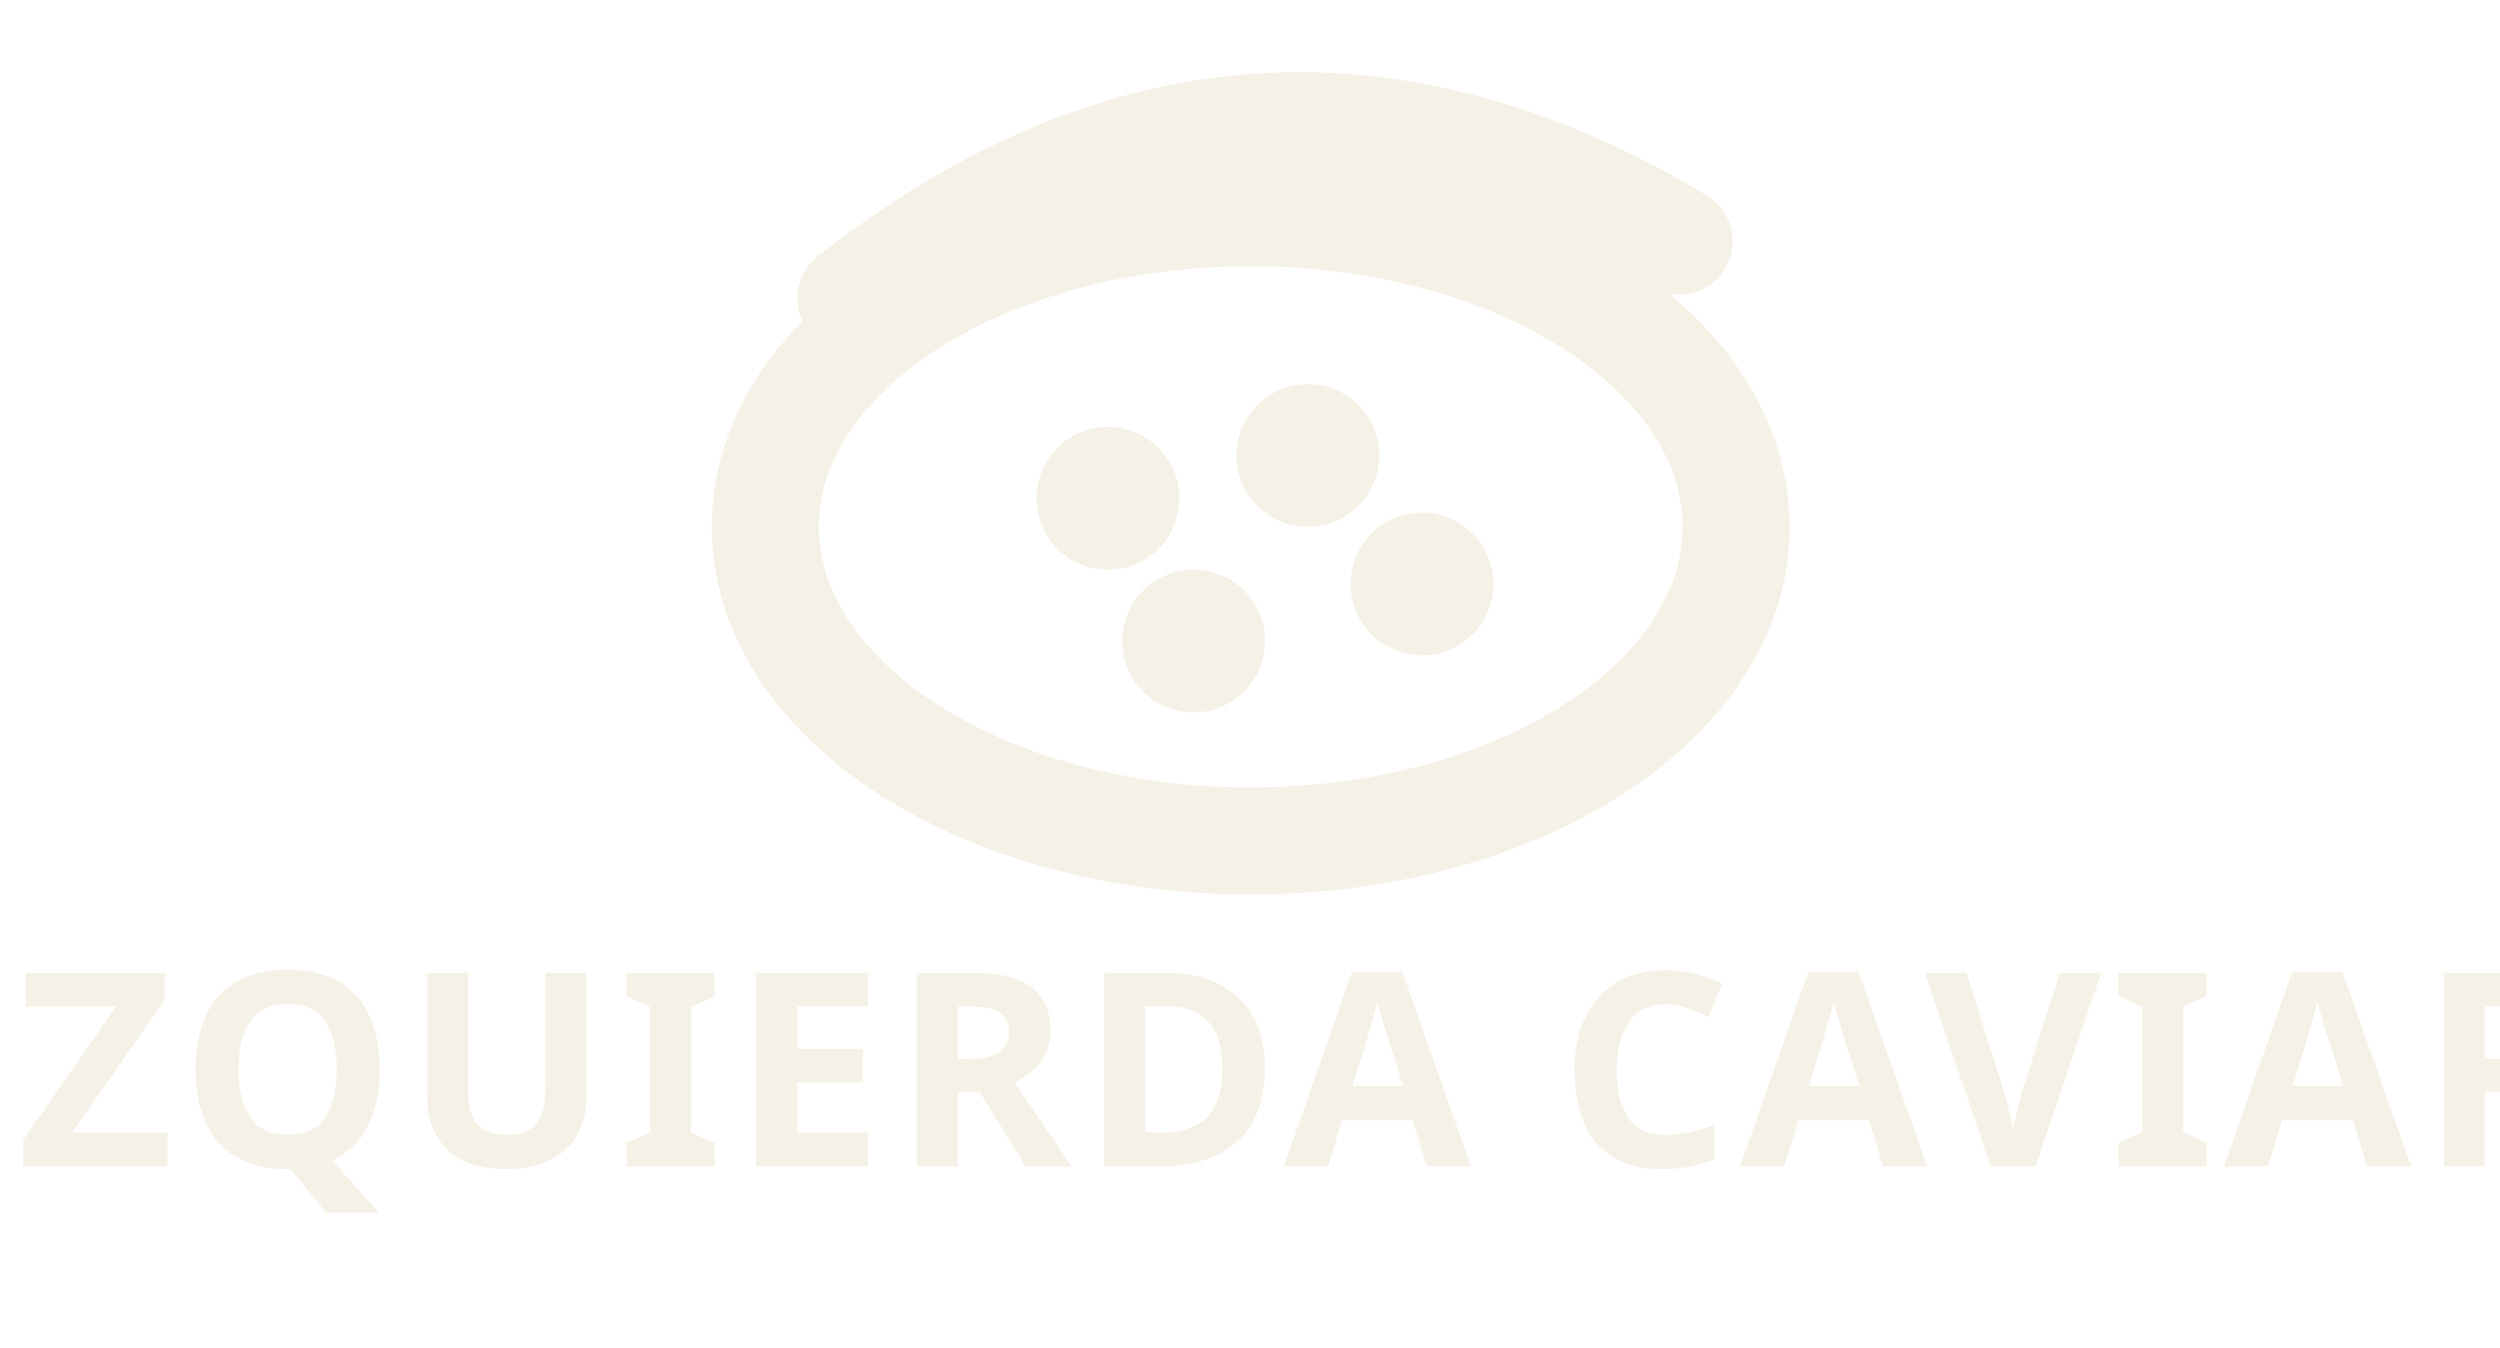
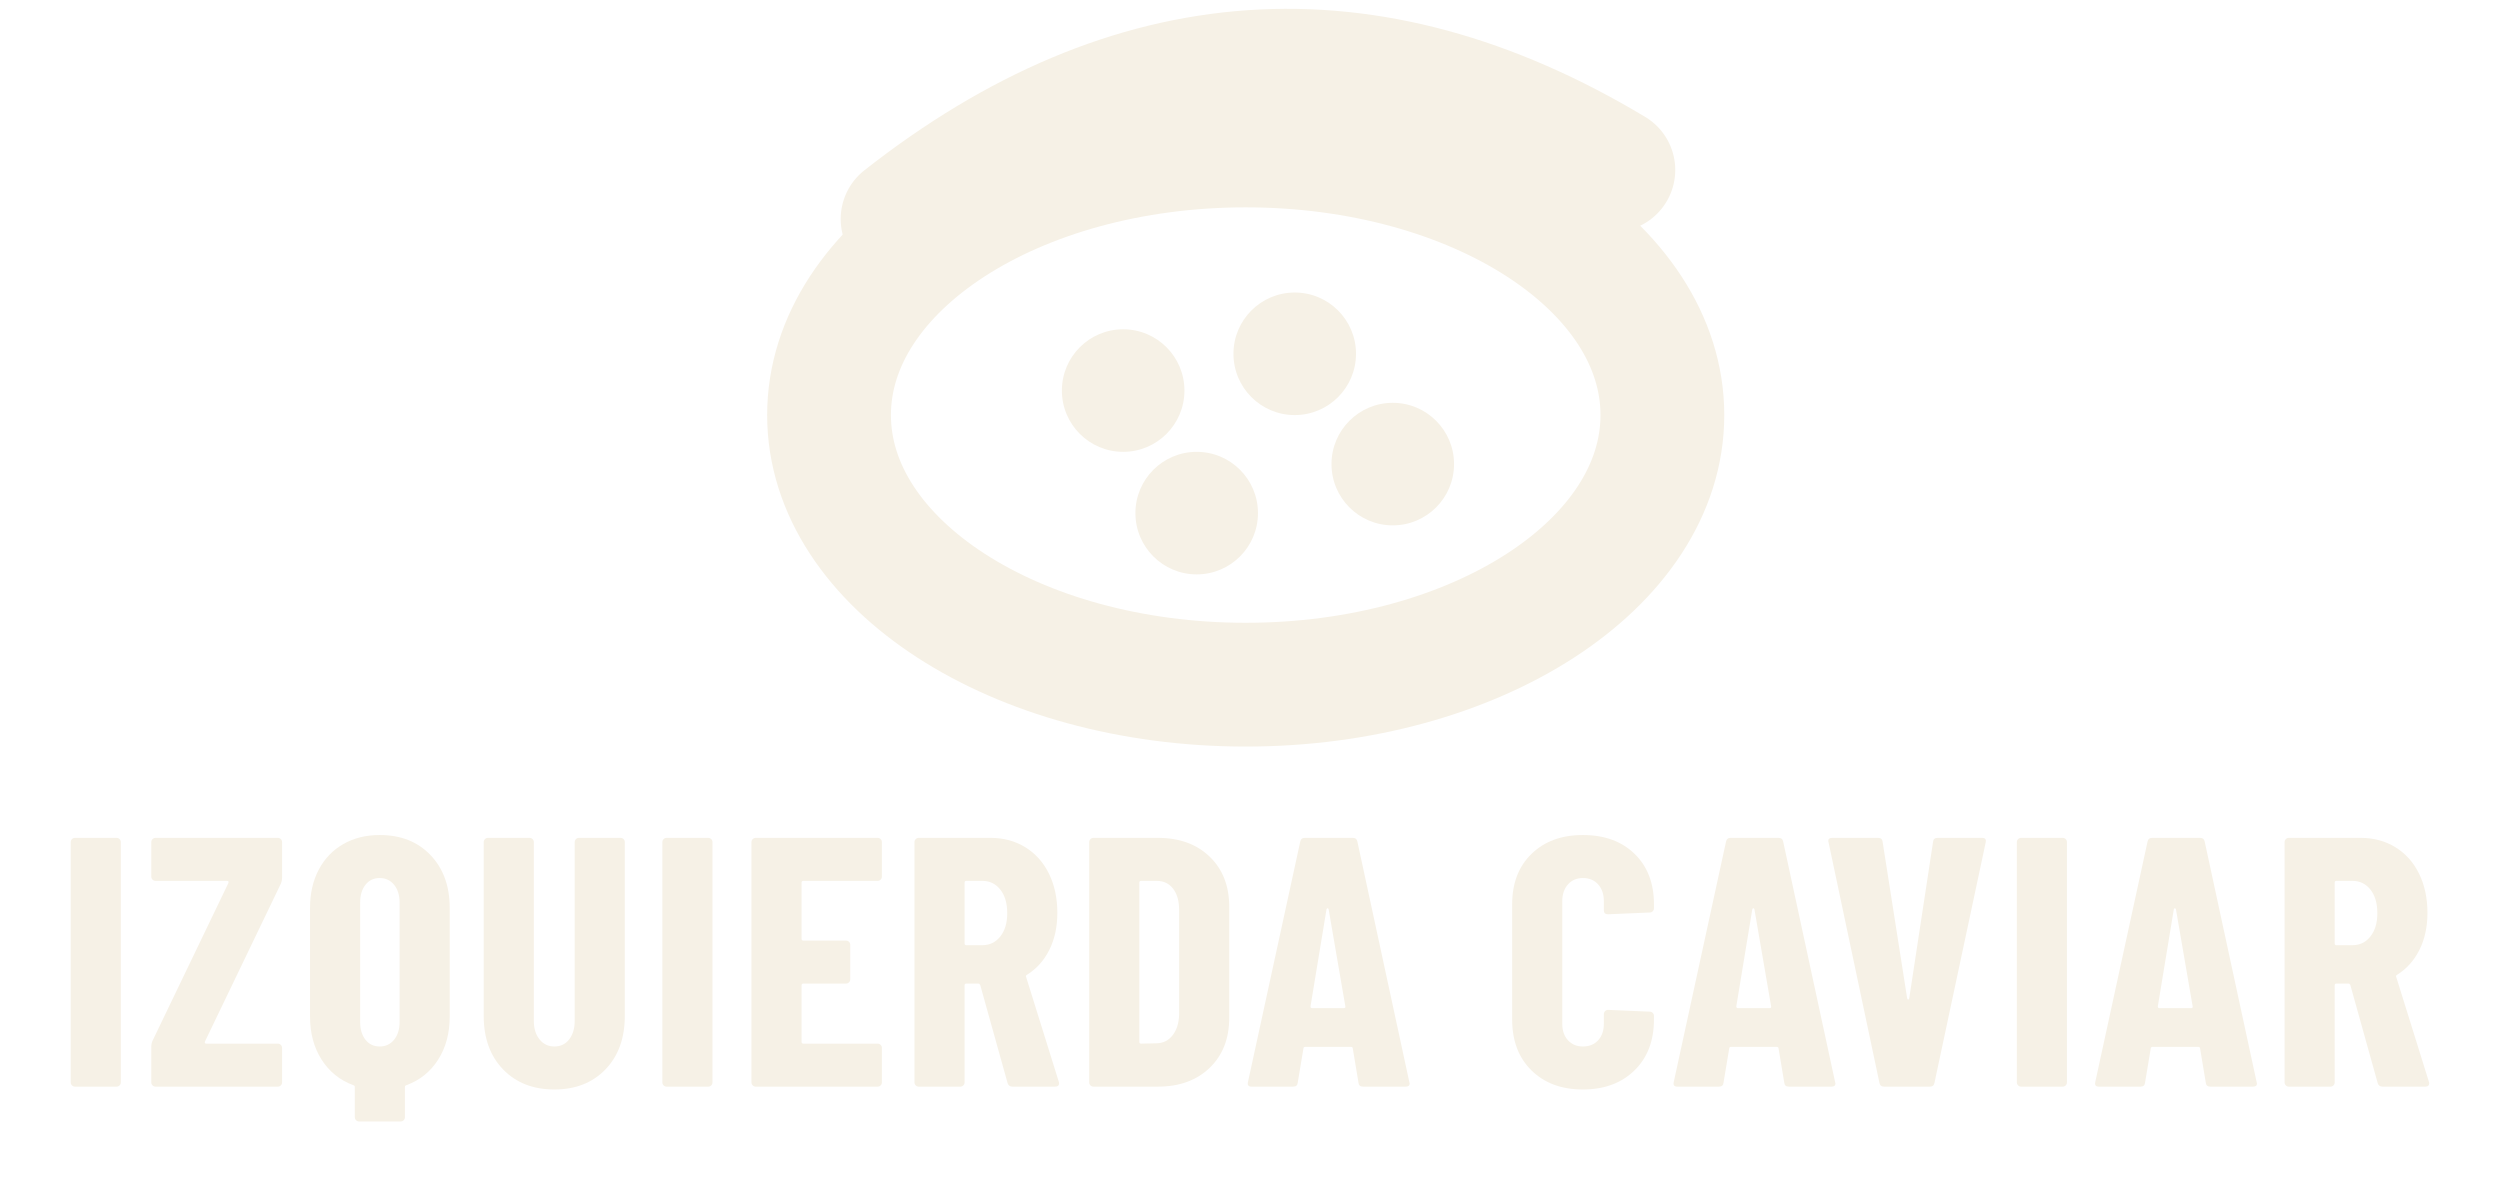
- <svg xmlns="http://www.w3.org/2000/svg" viewBox="-37.6 23.1 175.1 94.4">
-   <g fill="none" stroke="#F6F1E6" stroke-width="7.5" stroke-linecap="round" stroke-linejoin="round">
+ <svg xmlns="http://www.w3.org/2000/svg" viewBox="-51.65 26.13 204 97.29">
+   <g fill="none" stroke="#F6F1E6" stroke-width="10.10" stroke-linecap="round" stroke-linejoin="round">
    <ellipse cx="50" cy="60" rx="34" ry="22" />
    <path d="M22 44 q28 -22 58 -4" />
  </g>
  <g fill="#F6F1E6">
    <circle cx="40" cy="58" r="5" />
    <circle cx="54" cy="55" r="5" />
    <circle cx="62" cy="64" r="5" />
    <circle cx="46" cy="68" r="5" />
  </g>
-   <text x="50" y="104.8" text-anchor="middle" fill="#F6F1E6" font-family="Barlow Condensed, Arial Narrow, sans-serif" font-weight="700" font-size="19" letter-spacing="0.6">IZQUIERDA CAVIAR</text>
+   <path fill="#F6F1E6" d="M-45.531 114.8Q-45.676 114.8 -45.777 114.698Q-45.879 114.597 -45.879 114.452L-45.879 114.452L-45.879 94.848Q-45.879 94.703 -45.777 94.601Q-45.676 94.5 -45.531 94.5L-45.531 94.5L-42.138 94.5Q-41.993 94.5 -41.891 94.601Q-41.79 94.703 -41.79 94.848L-41.79 94.848L-41.79 114.452Q-41.79 114.597 -41.891 114.698Q-41.993 114.8 -42.138 114.8L-42.138 114.8L-45.531 114.8" />
+   <path fill="#F6F1E6" transform="translate(0.600 0)" d="M-39.557 114.8Q-39.702 114.8 -39.803 114.698Q-39.905 114.597 -39.905 114.452L-39.905 114.452L-39.905 111.523Q-39.905 111.291 -39.818 111.088L-39.818 111.088L-33.612 98.183Q-33.583 98.096 -33.612 98.052Q-33.641 98.009 -33.728 98.009L-33.728 98.009L-39.557 98.009Q-39.702 98.009 -39.803 97.907Q-39.905 97.806 -39.905 97.661L-39.905 97.661L-39.905 94.848Q-39.905 94.703 -39.803 94.601Q-39.702 94.5 -39.557 94.5L-39.557 94.5L-29.581 94.5Q-29.436 94.5 -29.334 94.601Q-29.233 94.703 -29.233 94.848L-29.233 94.848L-29.233 97.777Q-29.233 97.98 -29.32 98.212L-29.32 98.212L-35.526 111.117Q-35.555 111.204 -35.526 111.248Q-35.497 111.291 -35.41 111.291L-35.41 111.291L-29.581 111.291Q-29.436 111.291 -29.334 111.392Q-29.233 111.494 -29.233 111.639L-29.233 111.639L-29.233 114.452Q-29.233 114.597 -29.334 114.698Q-29.436 114.8 -29.581 114.8L-29.581 114.8L-39.557 114.8" />
+   <path fill="#F6F1E6" transform="translate(1.200 0)" d="M-21.867 94.268Q-19.286 94.268 -17.72 95.906Q-16.154 97.545 -16.154 100.213L-16.154 100.213L-16.154 109.087Q-16.154 111.117 -17.096 112.596Q-18.039 114.075 -19.692 114.684L-19.692 114.684Q-19.808 114.713 -19.808 114.829L-19.808 114.829L-19.808 117.294Q-19.808 117.439 -19.909 117.54Q-20.011 117.642 -20.156 117.642L-20.156 117.642L-23.549 117.642Q-23.694 117.642 -23.795 117.54Q-23.897 117.439 -23.897 117.294L-23.897 117.294L-23.897 114.829Q-23.897 114.713 -24.013 114.684L-24.013 114.684Q-25.666 114.075 -26.608 112.596Q-27.551 111.117 -27.551 109.087L-27.551 109.087L-27.551 100.213Q-27.551 98.444 -26.84 97.096Q-26.13 95.747 -24.839 95.007Q-23.549 94.268 -21.867 94.268L-21.867 94.268M-23.462 99.778L-23.462 109.522Q-23.462 110.421 -23.027 110.972Q-22.592 111.523 -21.867 111.523L-21.867 111.523Q-21.142 111.523 -20.692 110.972Q-20.243 110.421 -20.243 109.522L-20.243 109.522L-20.243 99.778Q-20.243 98.879 -20.692 98.328Q-21.142 97.777 -21.867 97.777L-21.867 97.777Q-22.592 97.777 -23.027 98.328Q-23.462 98.879 -23.462 99.778L-23.462 99.778" />
+   <path fill="#F6F1E6" transform="translate(1.800 0)" d="M-8.208 115.032Q-10.818 115.032 -12.398 113.394Q-13.979 111.755 -13.979 109.029L-13.979 109.029L-13.979 94.848Q-13.979 94.703 -13.877 94.601Q-13.776 94.5 -13.631 94.5L-13.631 94.5L-10.238 94.5Q-10.093 94.5 -9.991 94.601Q-9.89 94.703 -9.89 94.848L-9.89 94.848L-9.89 109.435Q-9.89 110.363 -9.426 110.943Q-8.962 111.523 -8.208 111.523L-8.208 111.523Q-7.454 111.523 -7.004 110.943Q-6.555 110.363 -6.555 109.435L-6.555 109.435L-6.555 94.848Q-6.555 94.703 -6.453 94.601Q-6.352 94.5 -6.207 94.5L-6.207 94.5L-2.814 94.5Q-2.669 94.5 -2.567 94.601Q-2.466 94.703 -2.466 94.848L-2.466 94.848L-2.466 109.029Q-2.466 111.755 -4.046 113.394Q-5.627 115.032 -8.208 115.032L-8.208 115.032" />
+   <path fill="#F6F1E6" transform="translate(2.400 0)" d="M0.347 114.8Q0.202 114.8 0.101 114.698Q-0.001 114.597 -0.001 114.452L-0.001 114.452L-0.001 94.848Q-0.001 94.703 0.101 94.601Q0.202 94.5 0.347 94.5L0.347 94.5L3.74 94.5Q3.885 94.5 3.987 94.601Q4.088 94.703 4.088 94.848L4.088 94.848L4.088 114.452Q4.088 114.597 3.987 114.698Q3.885 114.8 3.74 114.8L3.74 114.8L0.347 114.8" />
+   <path fill="#F6F1E6" transform="translate(3.000 0)" d="M17.312 97.661Q17.312 97.806 17.211 97.907Q17.109 98.009 16.964 98.009L16.964 98.009L10.903 98.009Q10.758 98.009 10.758 98.154L10.758 98.154L10.758 102.736Q10.758 102.881 10.903 102.881L10.903 102.881L14.383 102.881Q14.528 102.881 14.63 102.983Q14.731 103.084 14.731 103.229L14.731 103.229L14.731 106.042Q14.731 106.187 14.63 106.288Q14.528 106.39 14.383 106.39L14.383 106.39L10.903 106.39Q10.758 106.39 10.758 106.535L10.758 106.535L10.758 111.146Q10.758 111.291 10.903 111.291L10.903 111.291L16.964 111.291Q17.109 111.291 17.211 111.392Q17.312 111.494 17.312 111.639L17.312 111.639L17.312 114.452Q17.312 114.597 17.211 114.698Q17.109 114.8 16.964 114.8L16.964 114.8L7.017 114.8Q6.872 114.8 6.771 114.698Q6.669 114.597 6.669 114.452L6.669 114.452L6.669 94.848Q6.669 94.703 6.771 94.601Q6.872 94.5 7.017 94.5L7.017 94.5L16.964 94.5Q17.109 94.5 17.211 94.601Q17.312 94.703 17.312 94.848L17.312 94.848L17.312 97.661" />
+   <path fill="#F6F1E6" transform="translate(3.600 0)" d="M27.375 114.8Q27.056 114.8 26.969 114.51L26.969 114.51L24.736 106.506Q24.678 106.39 24.591 106.39L24.591 106.39L23.605 106.39Q23.46 106.39 23.46 106.535L23.46 106.535L23.46 114.452Q23.46 114.597 23.359 114.698Q23.257 114.8 23.112 114.8L23.112 114.8L19.719 114.8Q19.574 114.8 19.473 114.698Q19.371 114.597 19.371 114.452L19.371 114.452L19.371 94.848Q19.371 94.703 19.473 94.601Q19.574 94.5 19.719 94.5L19.719 94.5L25.577 94.5Q27.172 94.5 28.419 95.268Q29.666 96.037 30.348 97.429Q31.029 98.821 31.029 100.619L31.029 100.619Q31.029 102.33 30.377 103.635Q29.724 104.94 28.564 105.665L28.564 105.665Q28.506 105.694 28.477 105.737Q28.448 105.781 28.477 105.839L28.477 105.839L31.145 114.394L31.174 114.51Q31.174 114.8 30.855 114.8L30.855 114.8L27.375 114.8M23.605 98.009Q23.46 98.009 23.46 98.154L23.46 98.154L23.46 103.113Q23.46 103.258 23.605 103.258L23.605 103.258L24.91 103.258Q25.809 103.258 26.375 102.547Q26.94 101.837 26.94 100.648L26.94 100.648Q26.94 99.43 26.375 98.719Q25.809 98.009 24.91 98.009L24.91 98.009L23.605 98.009" />
+   <path fill="#F6F1E6" transform="translate(4.200 0)" d="M33.378 114.8Q33.233 114.8 33.132 114.698Q33.03 114.597 33.03 114.452L33.03 114.452L33.03 94.848Q33.03 94.703 33.132 94.601Q33.233 94.5 33.378 94.5L33.378 94.5L38.627 94.5Q41.266 94.5 42.861 96.037Q44.456 97.574 44.456 100.126L44.456 100.126L44.456 109.174Q44.456 111.726 42.861 113.263Q41.266 114.8 38.627 114.8L38.627 114.8L33.378 114.8M37.119 111.146Q37.119 111.291 37.264 111.291L37.264 111.291L38.569 111.262Q39.352 111.233 39.845 110.595Q40.338 109.957 40.367 108.913L40.367 108.913L40.367 100.387Q40.367 99.285 39.874 98.647Q39.381 98.009 38.54 98.009L38.54 98.009L37.264 98.009Q37.119 98.009 37.119 98.154L37.119 98.154L37.119 111.146" />
+   <path fill="#F6F1E6" transform="translate(4.800 0)" d="M54.78 114.8Q54.432 114.8 54.403 114.481L54.403 114.481L53.939 111.697Q53.939 111.552 53.765 111.552L53.765 111.552L50.082 111.552Q49.908 111.552 49.908 111.697L49.908 111.697L49.444 114.481Q49.415 114.8 49.067 114.8L49.067 114.8L45.674 114.8Q45.297 114.8 45.384 114.423L45.384 114.423L49.647 94.819Q49.705 94.5 50.024 94.5L50.024 94.5L53.939 94.5Q54.258 94.5 54.316 94.819L54.316 94.819L58.55 114.423L58.579 114.539Q58.579 114.8 58.26 114.8L58.26 114.8L54.78 114.8M50.488 108.246Q50.488 108.391 50.604 108.391L50.604 108.391L53.214 108.391Q53.359 108.391 53.33 108.246L53.33 108.246L51.967 100.329Q51.938 100.242 51.88 100.242Q51.822 100.242 51.793 100.329L51.793 100.329L50.488 108.246" />
+   <path fill="#F6F1E6" transform="translate(6.000 0)" d="M71.513 115.032Q68.903 115.032 67.323 113.48Q65.742 111.929 65.742 109.319L65.742 109.319L65.742 99.923Q65.742 97.342 67.323 95.805Q68.903 94.268 71.513 94.268L71.513 94.268Q74.152 94.268 75.733 95.805Q77.313 97.342 77.313 99.923L77.313 99.923L77.313 100.242Q77.313 100.387 77.212 100.489Q77.11 100.59 76.965 100.59L76.965 100.59L73.572 100.735Q73.224 100.735 73.224 100.416L73.224 100.416L73.224 99.662Q73.224 98.821 72.76 98.299Q72.296 97.777 71.513 97.777L71.513 97.777Q70.759 97.777 70.295 98.299Q69.831 98.821 69.831 99.662L69.831 99.662L69.831 109.667Q69.831 110.508 70.295 111.016Q70.759 111.523 71.513 111.523L71.513 111.523Q72.296 111.523 72.76 111.016Q73.224 110.508 73.224 109.667L73.224 109.667L73.224 108.884Q73.224 108.739 73.326 108.638Q73.427 108.536 73.572 108.536L73.572 108.536L76.965 108.681Q77.11 108.681 77.212 108.782Q77.313 108.884 77.313 109.029L77.313 109.029L77.313 109.319Q77.313 111.929 75.718 113.48Q74.123 115.032 71.513 115.032L71.513 115.032" />
+   <path fill="#F6F1E6" transform="translate(6.600 0)" d="M87.724 114.8Q87.376 114.8 87.347 114.481L87.347 114.481L86.883 111.697Q86.883 111.552 86.709 111.552L86.709 111.552L83.026 111.552Q82.852 111.552 82.852 111.697L82.852 111.697L82.388 114.481Q82.359 114.8 82.011 114.8L82.011 114.8L78.618 114.8Q78.241 114.8 78.328 114.423L78.328 114.423L82.591 94.819Q82.649 94.5 82.968 94.5L82.968 94.5L86.883 94.5Q87.202 94.5 87.26 94.819L87.26 94.819L91.494 114.423L91.523 114.539Q91.523 114.8 91.204 114.8L91.204 114.8L87.724 114.8M83.432 108.246Q83.432 108.391 83.548 108.391L83.548 108.391L86.158 108.391Q86.303 108.391 86.274 108.246L86.274 108.246L84.911 100.329Q84.882 100.242 84.824 100.242Q84.766 100.242 84.737 100.329L84.737 100.329L83.432 108.246" />
+   <path fill="#F6F1E6" transform="translate(7.200 0)" d="M94.887 114.8Q94.568 114.8 94.51 114.481L94.51 114.481L90.363 94.877L90.334 94.761Q90.334 94.5 90.653 94.5L90.653 94.5L94.394 94.5Q94.742 94.5 94.771 94.819L94.771 94.819L96.772 107.579Q96.801 107.695 96.859 107.695Q96.917 107.695 96.946 107.579L96.946 107.579L98.889 94.819Q98.918 94.5 99.266 94.5L99.266 94.5L102.891 94.5Q103.268 94.5 103.181 94.877L103.181 94.877L99.005 114.481Q98.947 114.8 98.628 114.8L98.628 114.8L94.887 114.8" />
+   <path fill="#F6F1E6" transform="translate(7.800 0)" d="M105.472 114.8Q105.327 114.8 105.226 114.698Q105.124 114.597 105.124 114.452L105.124 114.452L105.124 94.848Q105.124 94.703 105.226 94.601Q105.327 94.5 105.472 94.5L105.472 94.5L108.865 94.5Q109.01 94.5 109.112 94.601Q109.213 94.703 109.213 94.848L109.213 94.848L109.213 114.452Q109.213 114.597 109.112 114.698Q109.01 114.8 108.865 114.8L108.865 114.8L105.472 114.8" />
+   <path fill="#F6F1E6" transform="translate(8.400 0)" d="M120.32 114.8Q119.972 114.8 119.943 114.481L119.943 114.481L119.479 111.697Q119.479 111.552 119.305 111.552L119.305 111.552L115.622 111.552Q115.448 111.552 115.448 111.697L115.448 111.697L114.984 114.481Q114.955 114.8 114.607 114.8L114.607 114.8L111.214 114.8Q110.837 114.8 110.924 114.423L110.924 114.423L115.187 94.819Q115.245 94.5 115.564 94.5L115.564 94.5L119.479 94.5Q119.798 94.5 119.856 94.819L119.856 94.819L124.09 114.423L124.119 114.539Q124.119 114.8 123.8 114.8L123.8 114.8L120.32 114.8M116.028 108.246Q116.028 108.391 116.144 108.391L116.144 108.391L118.754 108.391Q118.899 108.391 118.87 108.246L118.87 108.246L117.507 100.329Q117.478 100.242 117.42 100.242Q117.362 100.242 117.333 100.329L117.333 100.329L116.028 108.246" />
+   <path fill="#F6F1E6" transform="translate(9.000 0)" d="M133.776 114.8Q133.457 114.8 133.37 114.51L133.37 114.51L131.137 106.506Q131.079 106.39 130.992 106.39L130.992 106.39L130.006 106.39Q129.861 106.39 129.861 106.535L129.861 106.535L129.861 114.452Q129.861 114.597 129.76 114.698Q129.658 114.8 129.513 114.8L129.513 114.8L126.12 114.8Q125.975 114.8 125.874 114.698Q125.772 114.597 125.772 114.452L125.772 114.452L125.772 94.848Q125.772 94.703 125.874 94.601Q125.975 94.5 126.12 94.5L126.12 94.5L131.978 94.5Q133.573 94.5 134.82 95.268Q136.067 96.037 136.749 97.429Q137.43 98.821 137.43 100.619L137.43 100.619Q137.43 102.33 136.778 103.635Q136.125 104.94 134.965 105.665L134.965 105.665Q134.907 105.694 134.878 105.737Q134.849 105.781 134.878 105.839L134.878 105.839L137.546 114.394L137.575 114.51Q137.575 114.8 137.256 114.8L137.256 114.8L133.776 114.8M130.006 98.009Q129.861 98.009 129.861 98.154L129.861 98.154L129.861 103.113Q129.861 103.258 130.006 103.258L130.006 103.258L131.311 103.258Q132.21 103.258 132.776 102.547Q133.341 101.837 133.341 100.648L133.341 100.648Q133.341 99.43 132.776 98.719Q132.21 98.009 131.311 98.009L131.311 98.009L130.006 98.009" />
</svg>
